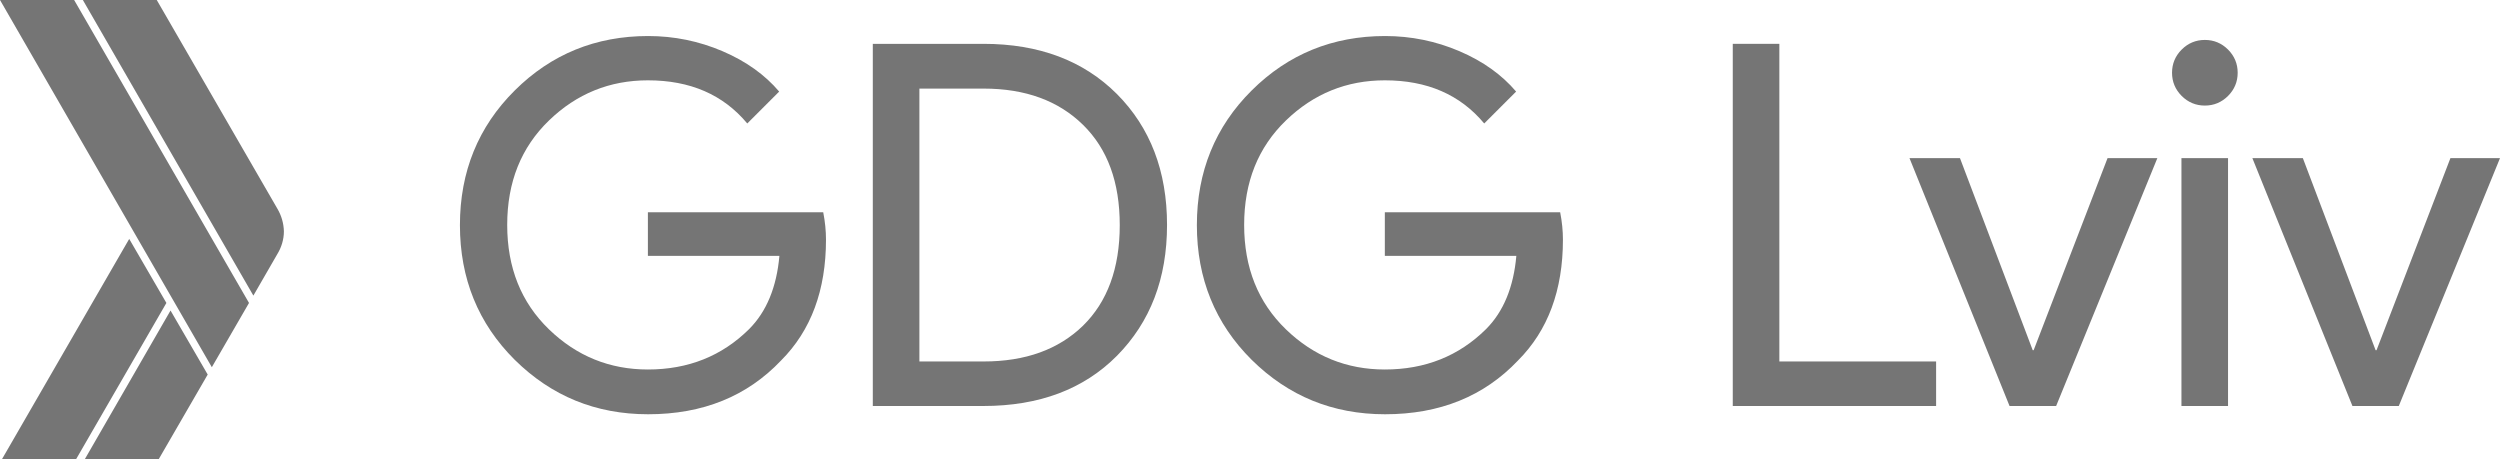
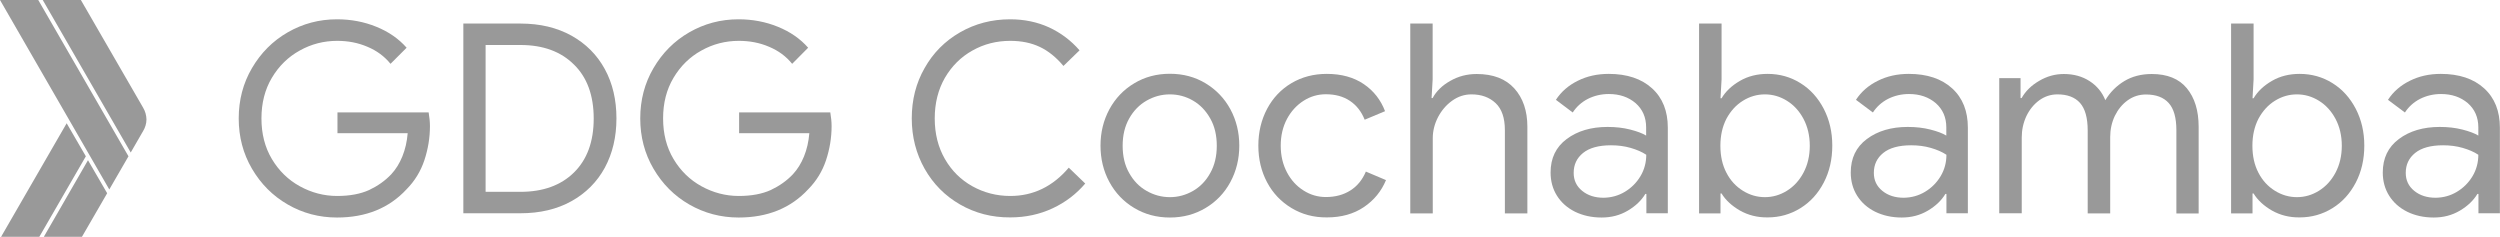
- <svg xmlns="http://www.w3.org/2000/svg" id="Layer_4" viewBox="95 151 1089.3 200">
-   <style>.st0{fill:#757575}</style>
-   <g id="XMLID_6_">
-     <path id="XMLID_3_" class="st0" d="M454.9 255.4c0 22-6.5 39.6-19.6 52.7-14.8 15.6-34.1 23.4-57.9 23.4-22.8 0-42.1-7.9-58.1-23.7-15.9-15.8-23.9-35.4-23.9-58.7s8-42.9 23.9-58.7 35.3-23.7 58.1-23.7c11.3 0 22.1 2.2 32.4 6.6 10.3 4.4 18.5 10.3 24.7 17.6l-13.9 13.9c-10.5-12.6-24.9-18.8-43.3-18.8-16.6 0-31 5.8-43.1 17.5-12.1 11.7-18.2 26.8-18.2 45.5s6.1 33.8 18.2 45.5c12.1 11.7 26.5 17.5 43.1 17.5 17.6 0 32.3-5.9 44.1-17.6 7.6-7.6 12-18.3 13.2-31.9h-57.3v-19h76.4c.8 4.1 1.2 8.1 1.2 11.9z" />
-     <path id="XMLID_20_" class="st0" d="M475.3 327.9V170.1h48.2c24.2 0 43.6 7.3 58.2 21.9 14.5 14.6 21.8 33.6 21.8 57s-7.3 42.3-21.8 57c-14.5 14.6-33.9 21.9-58.2 21.9h-48.2zm20.3-19.4h28c18.2 0 32.6-5.2 43.3-15.6 10.6-10.4 16-25 16-43.8 0-18.7-5.3-33.2-16-43.7s-25.1-15.8-43.3-15.8h-28v118.9z" />
-     <path id="XMLID_23_" class="st0" d="M776 255.4c0 22-6.5 39.6-19.6 52.7-14.8 15.6-34.1 23.4-57.9 23.4-22.8 0-42.1-7.9-58.1-23.7-15.9-15.8-23.9-35.4-23.9-58.7s8-42.9 23.9-58.7 35.3-23.7 58.1-23.7c11.3 0 22.1 2.2 32.4 6.6 10.3 4.4 18.5 10.3 24.7 17.6l-13.9 13.9c-10.5-12.6-24.9-18.8-43.3-18.8-16.6 0-31 5.8-43.1 17.5s-18.2 26.8-18.2 45.5 6.1 33.8 18.2 45.5 26.5 17.5 43.1 17.5c17.6 0 32.3-5.9 44.1-17.6 7.6-7.6 12-18.3 13.2-31.9h-57.3v-19h76.4c.8 4.1 1.2 8.1 1.2 11.9z" />
-     <path id="XMLID_25_" class="st0" d="M850 327.9V170.1h20.3v138.4h68.3v19.4H850z" />
-     <path id="XMLID_27_" class="st0" d="M970.6 327.9l-43.6-108h22l31.7 83.7h.4l32.2-83.7h21.7l-44.1 108h-20.3z" />
-     <path id="XMLID_29_" class="st0" d="M1065.8 192.8c-2.8 2.8-6.2 4.2-10.1 4.2-3.9 0-7.3-1.4-10.1-4.2-2.8-2.8-4.2-6.2-4.2-10.1 0-3.9 1.4-7.3 4.2-10.1 2.8-2.8 6.2-4.2 10.1-4.2 3.9 0 7.3 1.4 10.1 4.2 2.8 2.8 4.2 6.2 4.2 10.1 0 3.9-1.4 7.3-4.2 10.1zm0 135.1h-20.3v-108h20.3v108z" />
-     <path id="XMLID_32_" class="st0" d="M1120 327.9l-43.6-108h22l31.7 83.7h.4l32.2-83.7h21.6l-44.1 108H1120z" />
-   </g>
-   <g id="XMLID_261_">
-     <path id="XMLID_259_" class="st0" d="M127.3 151H95l92.3 160 16.2-28-76.2-132z" />
-     <path id="XMLID_258_" class="st0" d="M215.9 242l-52.6-91h-32.2l74.3 128.8 10.5-18.2c1.7-2.8 2.8-6.2 2.8-9.8-.1-3.6-1.1-6.9-2.8-9.8z" />
-     <path id="XMLID_257_" class="st0" d="M151.3 255.1L95.9 351h32.3l39.3-68-16.2-27.9z" />
-     <path id="XMLID_256_" class="st0" d="M169.3 286.3L132 351h32.2l21.3-36.8-16.2-27.9z" />
-   </g>
+ <svg xmlns="http://www.w3.org/2000/svg" version="1.1" id="Layer_4" x="0px" y="0px" viewBox="0 0 2111.3 200" style="enable-background:new 0 0 2111.3 200;" xml:space="preserve">
+   <style type="text/css">
+ 	.st0{fill:#999999;}
+ </style>
+   <path id="XMLID_259_" class="st0" d="M32.3,0H0l92.3,160l16.2-28L32.3,0z" />
+   <path id="XMLID_258_" class="st0" d="M120.9,91L68.3,0H36.1l74.3,128.8l10.5-18.2c1.7-2.8,2.8-6.2,2.8-9.8  C123.6,97.2,122.6,93.9,120.9,91L120.9,91z" />
+   <path id="XMLID_257_" class="st0" d="M56.3,104.1L0.9,200h32.3l39.3-68L56.3,104.1z" />
+   <path id="XMLID_256_" class="st0" d="M74.3,135.3L37,200h32.2l21.3-36.8L74.3,135.3L74.3,135.3z" />
+   <path class="st0" d="M243,172.7c-12.7-7.3-22.7-17.4-30.2-30.2c-7.5-12.8-11.2-27-11.2-42.5c0-15.5,3.7-29.7,11.2-42.5  c7.5-12.8,17.5-22.9,30.2-30.2c12.7-7.3,26.5-11,41.6-11c11.8,0,22.9,2.1,33.2,6.3c10.4,4.2,18.9,10.1,25.6,17.7l-13.6,13.6  c-5.1-6.3-11.6-11.1-19.5-14.4c-7.9-3.4-16.4-5-25.5-5c-11.3,0-21.9,2.7-31.7,8.2c-9.8,5.4-17.6,13.1-23.5,23  c-5.9,9.9-8.8,21.4-8.8,34.3c0,13,2.9,24.4,8.8,34.3c5.9,9.9,13.8,17.6,23.6,23c9.8,5.4,20.4,8.2,31.5,8.2c10.7,0,19.7-1.7,27-5  c7.2-3.4,13.5-7.8,18.7-13.3c3.9-4.2,7-9.2,9.4-15.1c2.4-5.9,3.9-12.4,4.5-19.6H285V94.9h77c0.7,4.2,1.1,8.1,1.1,11.6  c0,9.8-1.6,19.4-4.7,28.8c-3.1,9.3-8.1,17.5-15,24.5c-14.8,16-34.4,23.9-58.8,23.9C269.5,183.7,255.6,180,243,172.7z" />
+   <path class="st0" d="M391.3,19.9h48.3c16.4,0,30.7,3.4,43,10.2c12.2,6.8,21.6,16.2,28.2,28.3c6.6,12.1,9.8,26,9.8,41.6  c0,15.7-3.3,29.5-9.8,41.6c-6.6,12.1-16,21.5-28.2,28.3c-12.2,6.8-26.6,10.2-43,10.2h-48.3V19.9z M439.6,162  c18.9,0,34-5.4,45.1-16.3c11.1-10.9,16.7-26.1,16.7-45.6c0-19.5-5.6-34.8-16.7-45.6C473.6,43.5,458.6,38,439.6,38h-29.5v124H439.6z" />
+   <path class="st0" d="M582.1,172.7c-12.7-7.3-22.7-17.4-30.2-30.2c-7.5-12.8-11.2-27-11.2-42.5c0-15.5,3.7-29.7,11.2-42.5  c7.5-12.8,17.5-22.9,30.2-30.2c12.7-7.3,26.5-11,41.6-11c11.8,0,22.9,2.1,33.2,6.3c10.4,4.2,18.9,10.1,25.6,17.7L669,53.9  c-5.1-6.3-11.6-11.1-19.5-14.4c-7.9-3.4-16.4-5-25.5-5c-11.3,0-21.9,2.7-31.7,8.2c-9.8,5.4-17.6,13.1-23.5,23  C562.9,75.6,560,87,560,100c0,13,2.9,24.4,8.8,34.3c5.9,9.9,13.8,17.6,23.6,23c9.8,5.4,20.4,8.2,31.5,8.2c10.7,0,19.7-1.7,27-5  c7.2-3.4,13.5-7.8,18.7-13.3c3.9-4.2,7-9.2,9.4-15.1c2.4-5.9,3.9-12.4,4.5-19.6h-59.3V94.9h77c0.7,4.2,1.1,8.1,1.1,11.6  c0,9.8-1.6,19.4-4.7,28.8c-3.1,9.3-8.1,17.5-15,24.5c-14.8,16-34.4,23.9-58.8,23.9C608.7,183.7,594.8,180,582.1,172.7z" />
+   <path class="st0" d="M810.8,172.7c-12.7-7.3-22.6-17.3-29.9-30.1c-7.2-12.8-10.9-27-10.9-42.6c0-15.7,3.6-29.9,10.9-42.6  c7.2-12.8,17.2-22.8,29.9-30.1c12.7-7.3,26.8-11,42.3-11c11.9,0,22.9,2.3,32.8,6.8c9.9,4.6,18.5,11,25.8,19.4l-13.6,13.2  c-6.1-7.3-12.8-12.7-20-16.1c-7.2-3.4-15.5-5.1-24.9-5.1c-11.6,0-22.3,2.7-32,8.2c-9.7,5.4-17.4,13.1-23.2,23  c-5.7,9.9-8.6,21.4-8.6,34.3c0,13,2.9,24.4,8.6,34.3c5.7,9.9,13.5,17.6,23.2,23c9.7,5.4,20.4,8.2,32,8.2c19.4,0,35.9-8,49.4-23.9  l13.9,13.4c-7.5,8.8-16.6,15.8-27.5,20.9c-10.9,5.1-22.8,7.7-35.8,7.7C837.6,183.7,823.5,180,810.8,172.7z" />
+   <path class="st0" d="M957.8,175.6c-9-5.4-15.9-12.7-20.9-21.9c-5-9.2-7.5-19.5-7.5-30.7c0-11.2,2.5-21.4,7.5-30.7  c5-9.2,12-16.6,20.9-21.9c8.9-5.4,19-8.1,30.2-8.1c11.2,0,21.3,2.7,30.2,8.1c8.9,5.4,15.9,12.7,20.9,21.9c5,9.3,7.5,19.5,7.5,30.7  c0,11.2-2.5,21.4-7.5,30.7c-5,9.3-12,16.6-20.9,21.9c-9,5.4-19,8.1-30.2,8.1C976.8,183.7,966.8,181,957.8,175.6z M1007.6,161.2  c6-3.5,10.9-8.5,14.5-15.1c3.7-6.6,5.5-14.2,5.5-23c0-8.8-1.8-16.5-5.5-23c-3.7-6.6-8.5-11.6-14.5-15.1c-6-3.5-12.6-5.3-19.6-5.3  c-7,0-13.6,1.8-19.7,5.3c-6.1,3.5-11,8.5-14.7,15.1c-3.7,6.6-5.5,14.2-5.5,23c0,8.8,1.8,16.5,5.5,23c3.7,6.6,8.5,11.6,14.7,15.1  c6.1,3.5,12.7,5.3,19.7,5.3C995,166.5,1001.5,164.7,1007.6,161.2z" />
+   <path class="st0" d="M1090.7,175.7c-8.8-5.3-15.7-12.5-20.6-21.7c-4.9-9.2-7.4-19.5-7.4-31c0-11.5,2.5-21.8,7.4-31.1  c4.9-9.2,11.8-16.5,20.6-21.7c8.8-5.2,18.7-7.8,29.8-7.8c12.4,0,22.8,2.9,31.2,8.6c8.4,5.7,14.4,13.4,18,22.9l-17.2,7.2  c-2.8-7-7-12.3-12.6-16c-5.6-3.7-12.3-5.5-20.2-5.5c-6.7,0-13,1.8-18.8,5.5c-5.8,3.7-10.5,8.8-14,15.3c-3.5,6.6-5.3,14.1-5.3,22.6  c0,8.5,1.8,16,5.3,22.6c3.5,6.6,8.2,11.7,14,15.3c5.8,3.7,12.1,5.5,18.8,5.5c8.1,0,15-1.9,20.8-5.6c5.8-3.7,10.1-9,13-15.9l17,7.2  c-3.9,9.4-10.1,17-18.7,22.8c-8.6,5.8-19,8.7-31.2,8.7C1109.4,183.7,1099.5,181,1090.7,175.7z" />
+   <path class="st0" d="M1190.9,19.9h19v47.2l-0.9,15.7h0.9c3.1-5.8,8.1-10.7,14.9-14.5c6.8-3.9,14.2-5.8,22.3-5.8  c13.9,0,24.5,4.1,31.8,12.2c7.3,8.1,11,18.9,11,32.3v73.2h-19v-70.3c0-10.3-2.6-17.9-7.8-22.8c-5.2-4.9-12-7.4-20.4-7.4  c-6,0-11.4,1.8-16.4,5.4c-5,3.6-8.9,8.2-11.9,13.9c-2.9,5.7-4.4,11.6-4.4,17.7v63.5h-19V19.9z" />
+   <path class="st0" d="M1330.1,178.8c-6.6-3.3-11.6-7.8-15.2-13.5c-3.6-5.7-5.4-12.3-5.4-19.6c0-12.1,4.5-21.5,13.6-28.3  c9.1-6.8,20.6-10.2,34.5-10.2c6.9,0,13.2,0.7,19.1,2.2c5.9,1.5,10.4,3.2,13.5,5.1v-6.9c0-8.5-3-15.3-8.9-20.5  c-6-5.1-13.5-7.7-22.6-7.7c-6.4,0-12.3,1.4-17.7,4.1c-5.4,2.8-9.6,6.6-12.8,11.5L1314,84.3c4.5-6.9,10.6-12.2,18.5-16.1  c7.8-3.9,16.5-5.8,26.1-5.8c15.5,0,27.7,4.1,36.6,12.2c8.9,8.1,13.3,19.2,13.3,33.2v72.3h-18.1v-16.3h-0.9  c-3.3,5.5-8.2,10.2-14.8,14.1c-6.6,3.9-13.9,5.8-22.1,5.8C1344.1,183.7,1336.7,182,1330.1,178.8z M1372.2,162  c5.5-3.3,9.9-7.7,13.2-13.2c3.3-5.5,4.9-11.6,4.9-18.1c-3.6-2.4-8-4.3-13.2-5.8c-5.2-1.5-10.7-2.2-16.6-2.2  c-10.4,0-18.3,2.2-23.6,6.5c-5.3,4.3-7.9,9.9-7.9,16.8c0,6.3,2.4,11.3,7.2,15.2c4.8,3.9,10.8,5.8,18.1,5.8  C1360.7,166.9,1366.7,165.3,1372.2,162z" />
+   <path class="st0" d="M1469.4,177.8c-6.9-4-12.1-8.8-15.5-14.4h-0.9v16.8h-18.1V19.9h19v47.2l-0.9,15.9h0.9  c3.4-5.8,8.6-10.7,15.5-14.7c6.9-4,14.7-5.9,23.4-5.9c10.1,0,19.4,2.6,27.7,7.8c8.4,5.2,14.9,12.5,19.7,21.7  c4.8,9.3,7.2,19.6,7.2,31.1c0,11.6-2.4,22-7.2,31.2c-4.8,9.2-11.3,16.4-19.7,21.6c-8.4,5.2-17.6,7.8-27.7,7.8  C1484.1,183.7,1476.3,181.7,1469.4,177.8z M1509.1,161.1c5.8-3.6,10.5-8.7,14-15.3c3.5-6.6,5.3-14.2,5.3-22.7  c0-8.5-1.8-16.1-5.3-22.7c-3.5-6.6-8.2-11.7-14-15.3c-5.8-3.6-12-5.4-18.6-5.4c-6.6,0-12.8,1.8-18.6,5.4  c-5.8,3.6-10.4,8.7-13.9,15.2c-3.4,6.6-5.1,14.2-5.1,22.8c0,8.7,1.7,16.3,5.1,22.8c3.4,6.6,8.1,11.6,13.9,15.2  c5.8,3.6,12,5.4,18.6,5.4C1497.1,166.5,1503.3,164.7,1509.1,161.1z" />
+   <path class="st0" d="M1583.6,178.8c-6.6-3.3-11.6-7.8-15.2-13.5c-3.6-5.7-5.4-12.3-5.4-19.6c0-12.1,4.5-21.5,13.6-28.3  c9.1-6.8,20.6-10.2,34.5-10.2c6.9,0,13.2,0.7,19.1,2.2c5.9,1.5,10.4,3.2,13.5,5.1v-6.9c0-8.5-3-15.3-8.9-20.5  c-6-5.1-13.5-7.7-22.6-7.7c-6.4,0-12.3,1.4-17.7,4.1c-5.4,2.8-9.6,6.6-12.8,11.5l-14.3-10.7c4.5-6.9,10.6-12.2,18.5-16.1  c7.8-3.9,16.5-5.8,26.1-5.8c15.5,0,27.7,4.1,36.6,12.2c8.9,8.1,13.3,19.2,13.3,33.2v72.3h-18.1v-16.3h-0.9  c-3.3,5.5-8.2,10.2-14.8,14.1c-6.6,3.9-13.9,5.8-22.1,5.8C1597.6,183.7,1590.2,182,1583.6,178.8z M1625.7,162  c5.5-3.3,9.9-7.7,13.2-13.2c3.3-5.5,4.9-11.6,4.9-18.1c-3.6-2.4-8-4.3-13.2-5.8c-5.2-1.5-10.7-2.2-16.6-2.2  c-10.4,0-18.3,2.2-23.6,6.5c-5.3,4.3-7.9,9.9-7.9,16.8c0,6.3,2.4,11.3,7.2,15.2c4.8,3.9,10.8,5.8,18.1,5.8  C1614.2,166.9,1620.2,165.3,1625.7,162z" />
+   <path class="st0" d="M1688.3,66h18.1v16.8h0.9c3.3-5.8,8.2-10.7,14.8-14.5c6.6-3.9,13.5-5.8,20.8-5.8c8.4,0,15.6,2,21.8,6  c6.2,4,10.6,9.4,13.3,16.1c4-6.7,9.4-12.1,16-16.1c6.6-4,14.4-6,23.2-6c13.1,0,23,4,29.6,12c6.6,8,10,18.8,10,32.6v73.2H1838v-70.3  c0-10.6-2.2-18.3-6.5-23c-4.3-4.8-10.7-7.2-19.2-7.2c-5.7,0-10.8,1.6-15.4,4.9c-4.6,3.3-8.2,7.7-10.9,13.2  c-2.6,5.5-3.9,11.5-3.9,17.9v64.4h-19v-70c0-10.7-2.2-18.5-6.5-23.3c-4.3-4.8-10.7-7.2-19-7.2c-5.7,0-10.8,1.7-15.4,5  c-4.6,3.4-8.2,7.8-10.9,13.4c-2.6,5.6-3.9,11.6-3.9,18v64h-19V66z" />
+   <path class="st0" d="M1918.7,177.8c-6.9-4-12.1-8.8-15.5-14.4h-0.9v16.8h-18.1V19.9h19v47.2l-0.9,15.9h0.9  c3.4-5.8,8.6-10.7,15.5-14.7c6.9-4,14.7-5.9,23.4-5.9c10.1,0,19.4,2.6,27.7,7.8c8.4,5.2,14.9,12.5,19.7,21.7  c4.8,9.3,7.2,19.6,7.2,31.1c0,11.6-2.4,22-7.2,31.2c-4.8,9.2-11.3,16.4-19.7,21.6c-8.4,5.2-17.6,7.8-27.7,7.8  C1933.4,183.7,1925.6,181.7,1918.7,177.8z M1958.4,161.1c5.8-3.6,10.5-8.7,14-15.3c3.5-6.6,5.3-14.2,5.3-22.7  c0-8.5-1.8-16.1-5.3-22.7c-3.5-6.6-8.2-11.7-14-15.3c-5.8-3.6-12-5.4-18.6-5.4c-6.6,0-12.8,1.8-18.6,5.4  c-5.8,3.6-10.4,8.7-13.9,15.2c-3.4,6.6-5.1,14.2-5.1,22.8c0,8.7,1.7,16.3,5.1,22.8c3.4,6.6,8.1,11.6,13.9,15.2  c5.8,3.6,12,5.4,18.6,5.4C1946.4,166.5,1952.6,164.7,1958.4,161.1z" />
+   <path class="st0" d="M2032.9,178.8c-6.6-3.3-11.6-7.8-15.2-13.5c-3.6-5.7-5.4-12.3-5.4-19.6c0-12.1,4.5-21.5,13.6-28.3  c9.1-6.8,20.6-10.2,34.5-10.2c6.9,0,13.2,0.7,19.1,2.2c5.9,1.5,10.4,3.2,13.5,5.1v-6.9c0-8.5-3-15.3-8.9-20.5  c-6-5.1-13.5-7.7-22.6-7.7c-6.4,0-12.3,1.4-17.7,4.1c-5.4,2.8-9.6,6.6-12.8,11.5l-14.3-10.7c4.5-6.9,10.6-12.2,18.5-16.1  c7.8-3.9,16.5-5.8,26.1-5.8c15.5,0,27.7,4.1,36.6,12.2c8.9,8.1,13.3,19.2,13.3,33.2v72.3h-18.1v-16.3h-0.9  c-3.3,5.5-8.2,10.2-14.8,14.1c-6.6,3.9-13.9,5.8-22.1,5.8C2046.9,183.7,2039.4,182,2032.9,178.8z M2074.9,162  c5.5-3.3,9.9-7.7,13.2-13.2c3.3-5.5,4.9-11.6,4.9-18.1c-3.6-2.4-8-4.3-13.2-5.8c-5.2-1.5-10.7-2.2-16.6-2.2  c-10.4,0-18.3,2.2-23.6,6.5c-5.3,4.3-7.9,9.9-7.9,16.8c0,6.3,2.4,11.3,7.2,15.2c4.8,3.9,10.8,5.8,18.1,5.8  C2063.5,166.9,2069.4,165.3,2074.9,162z" />
</svg>
